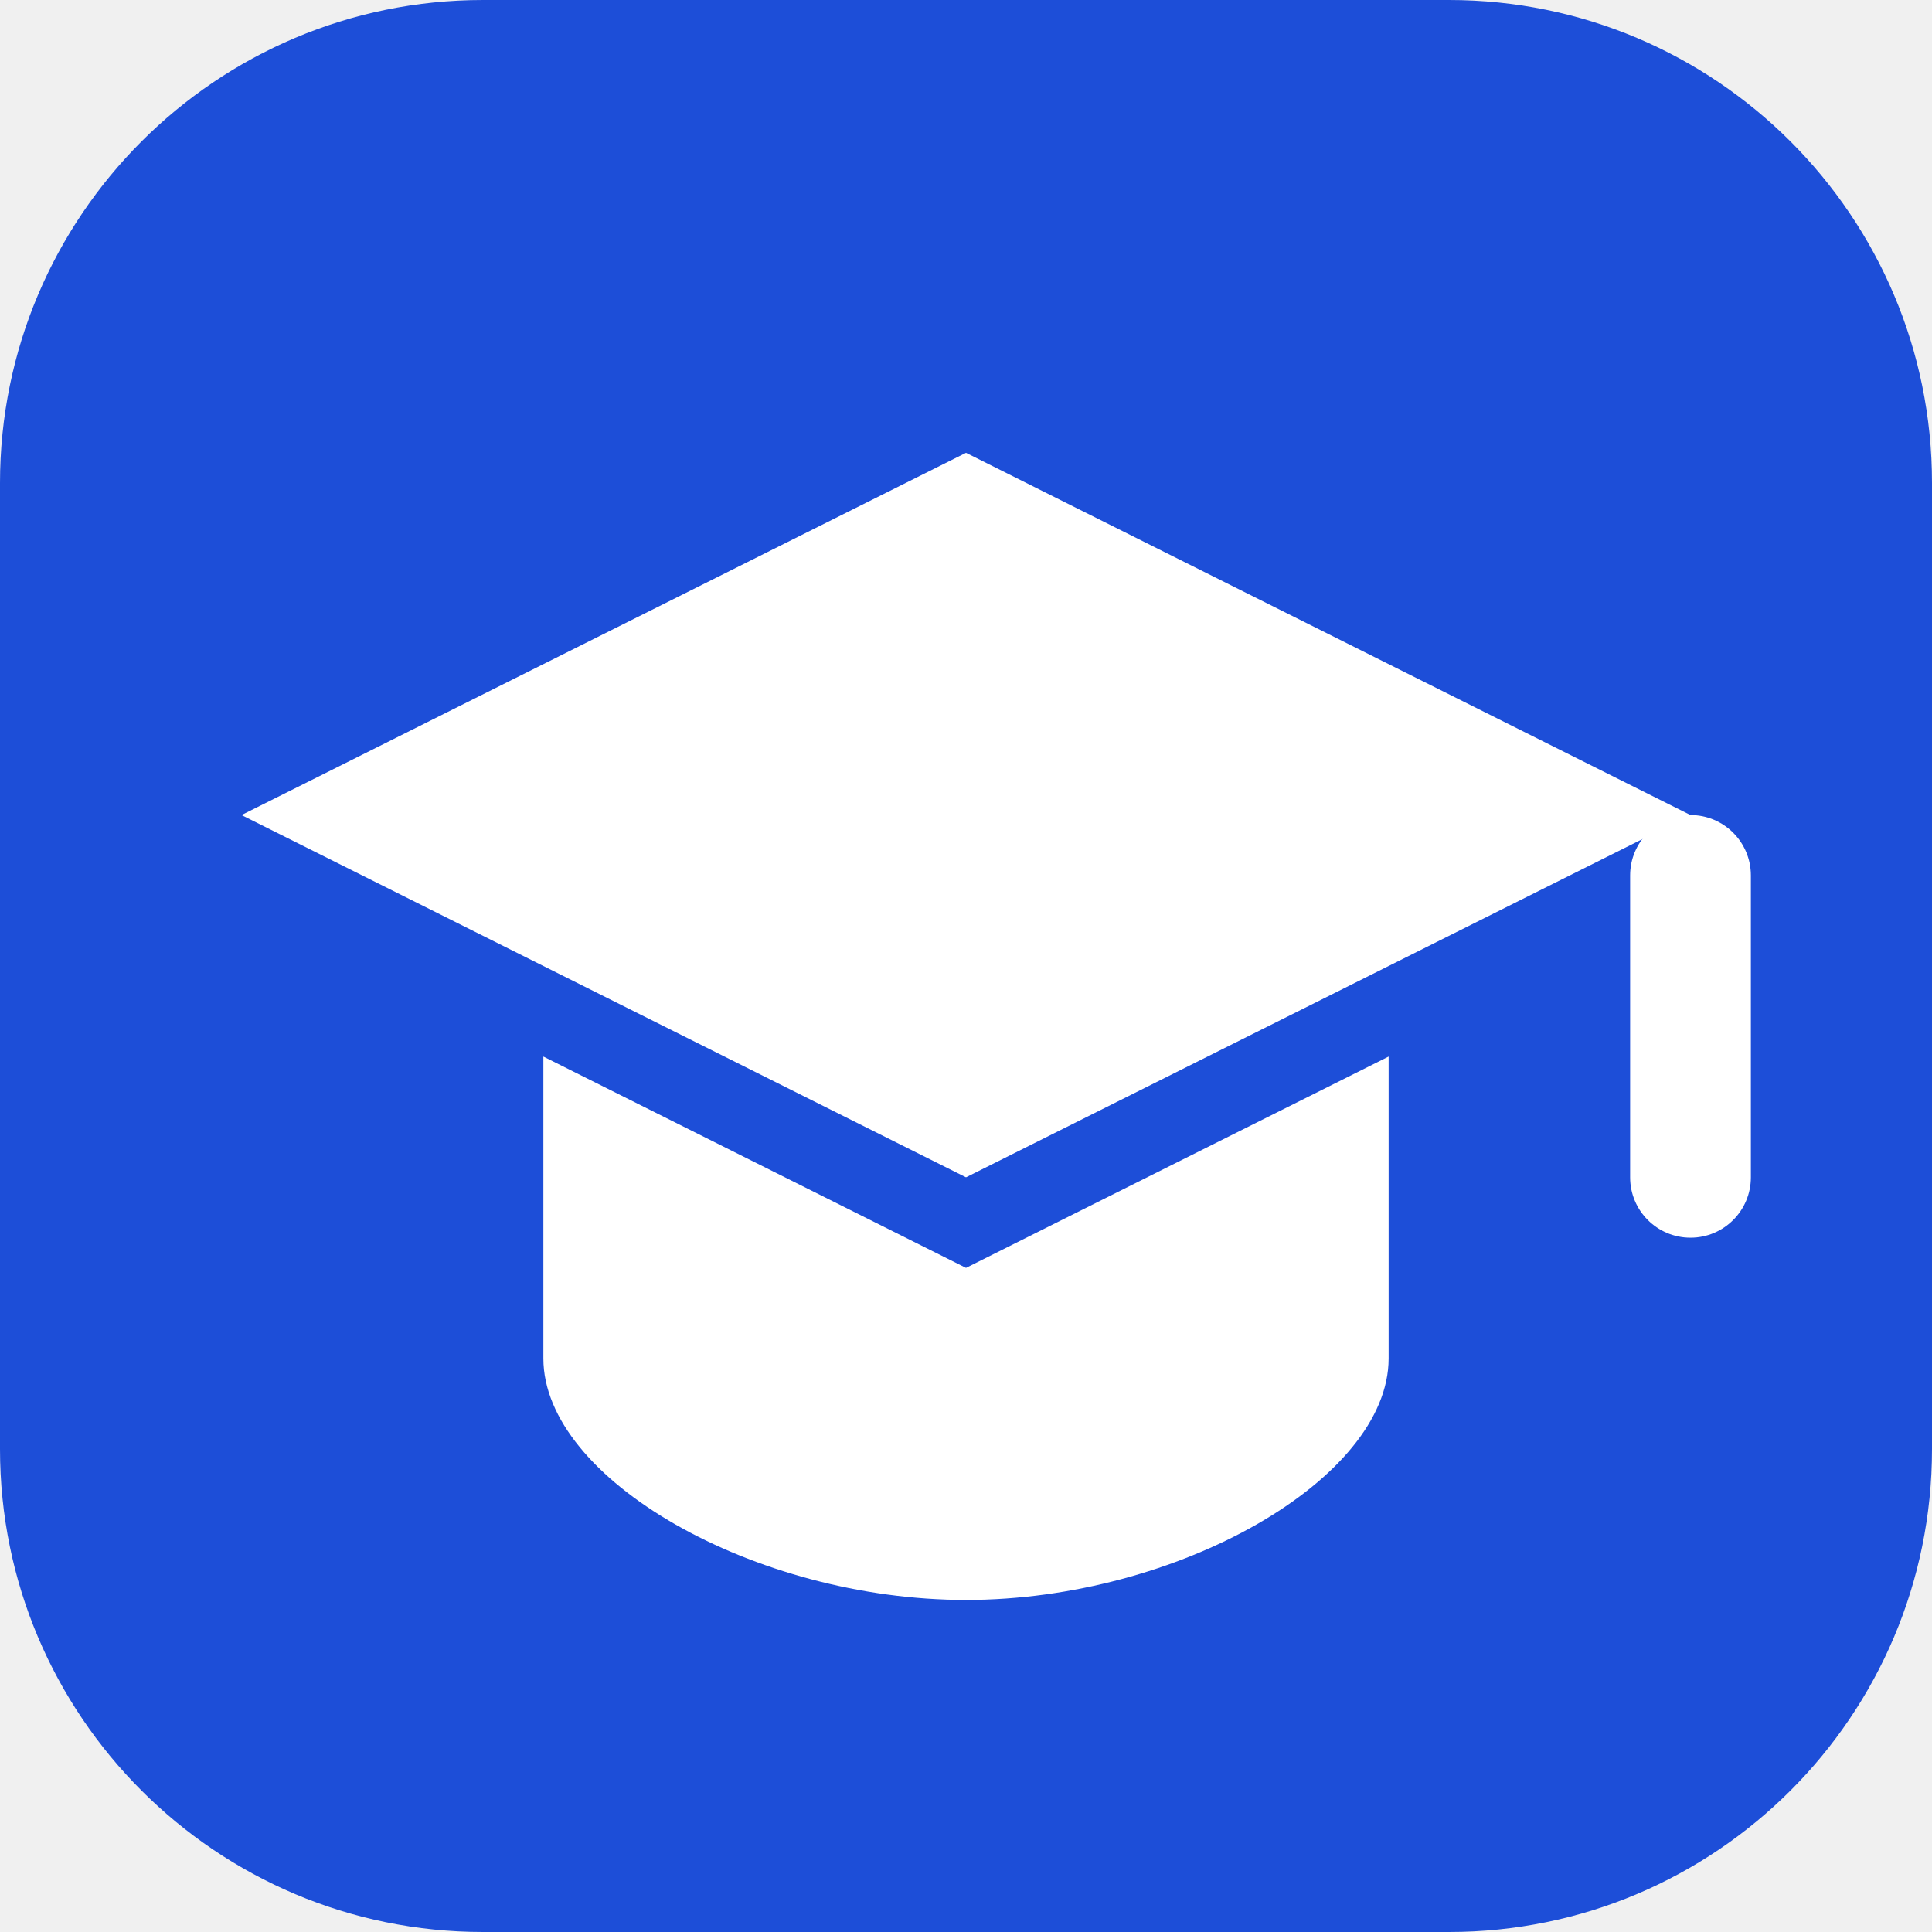
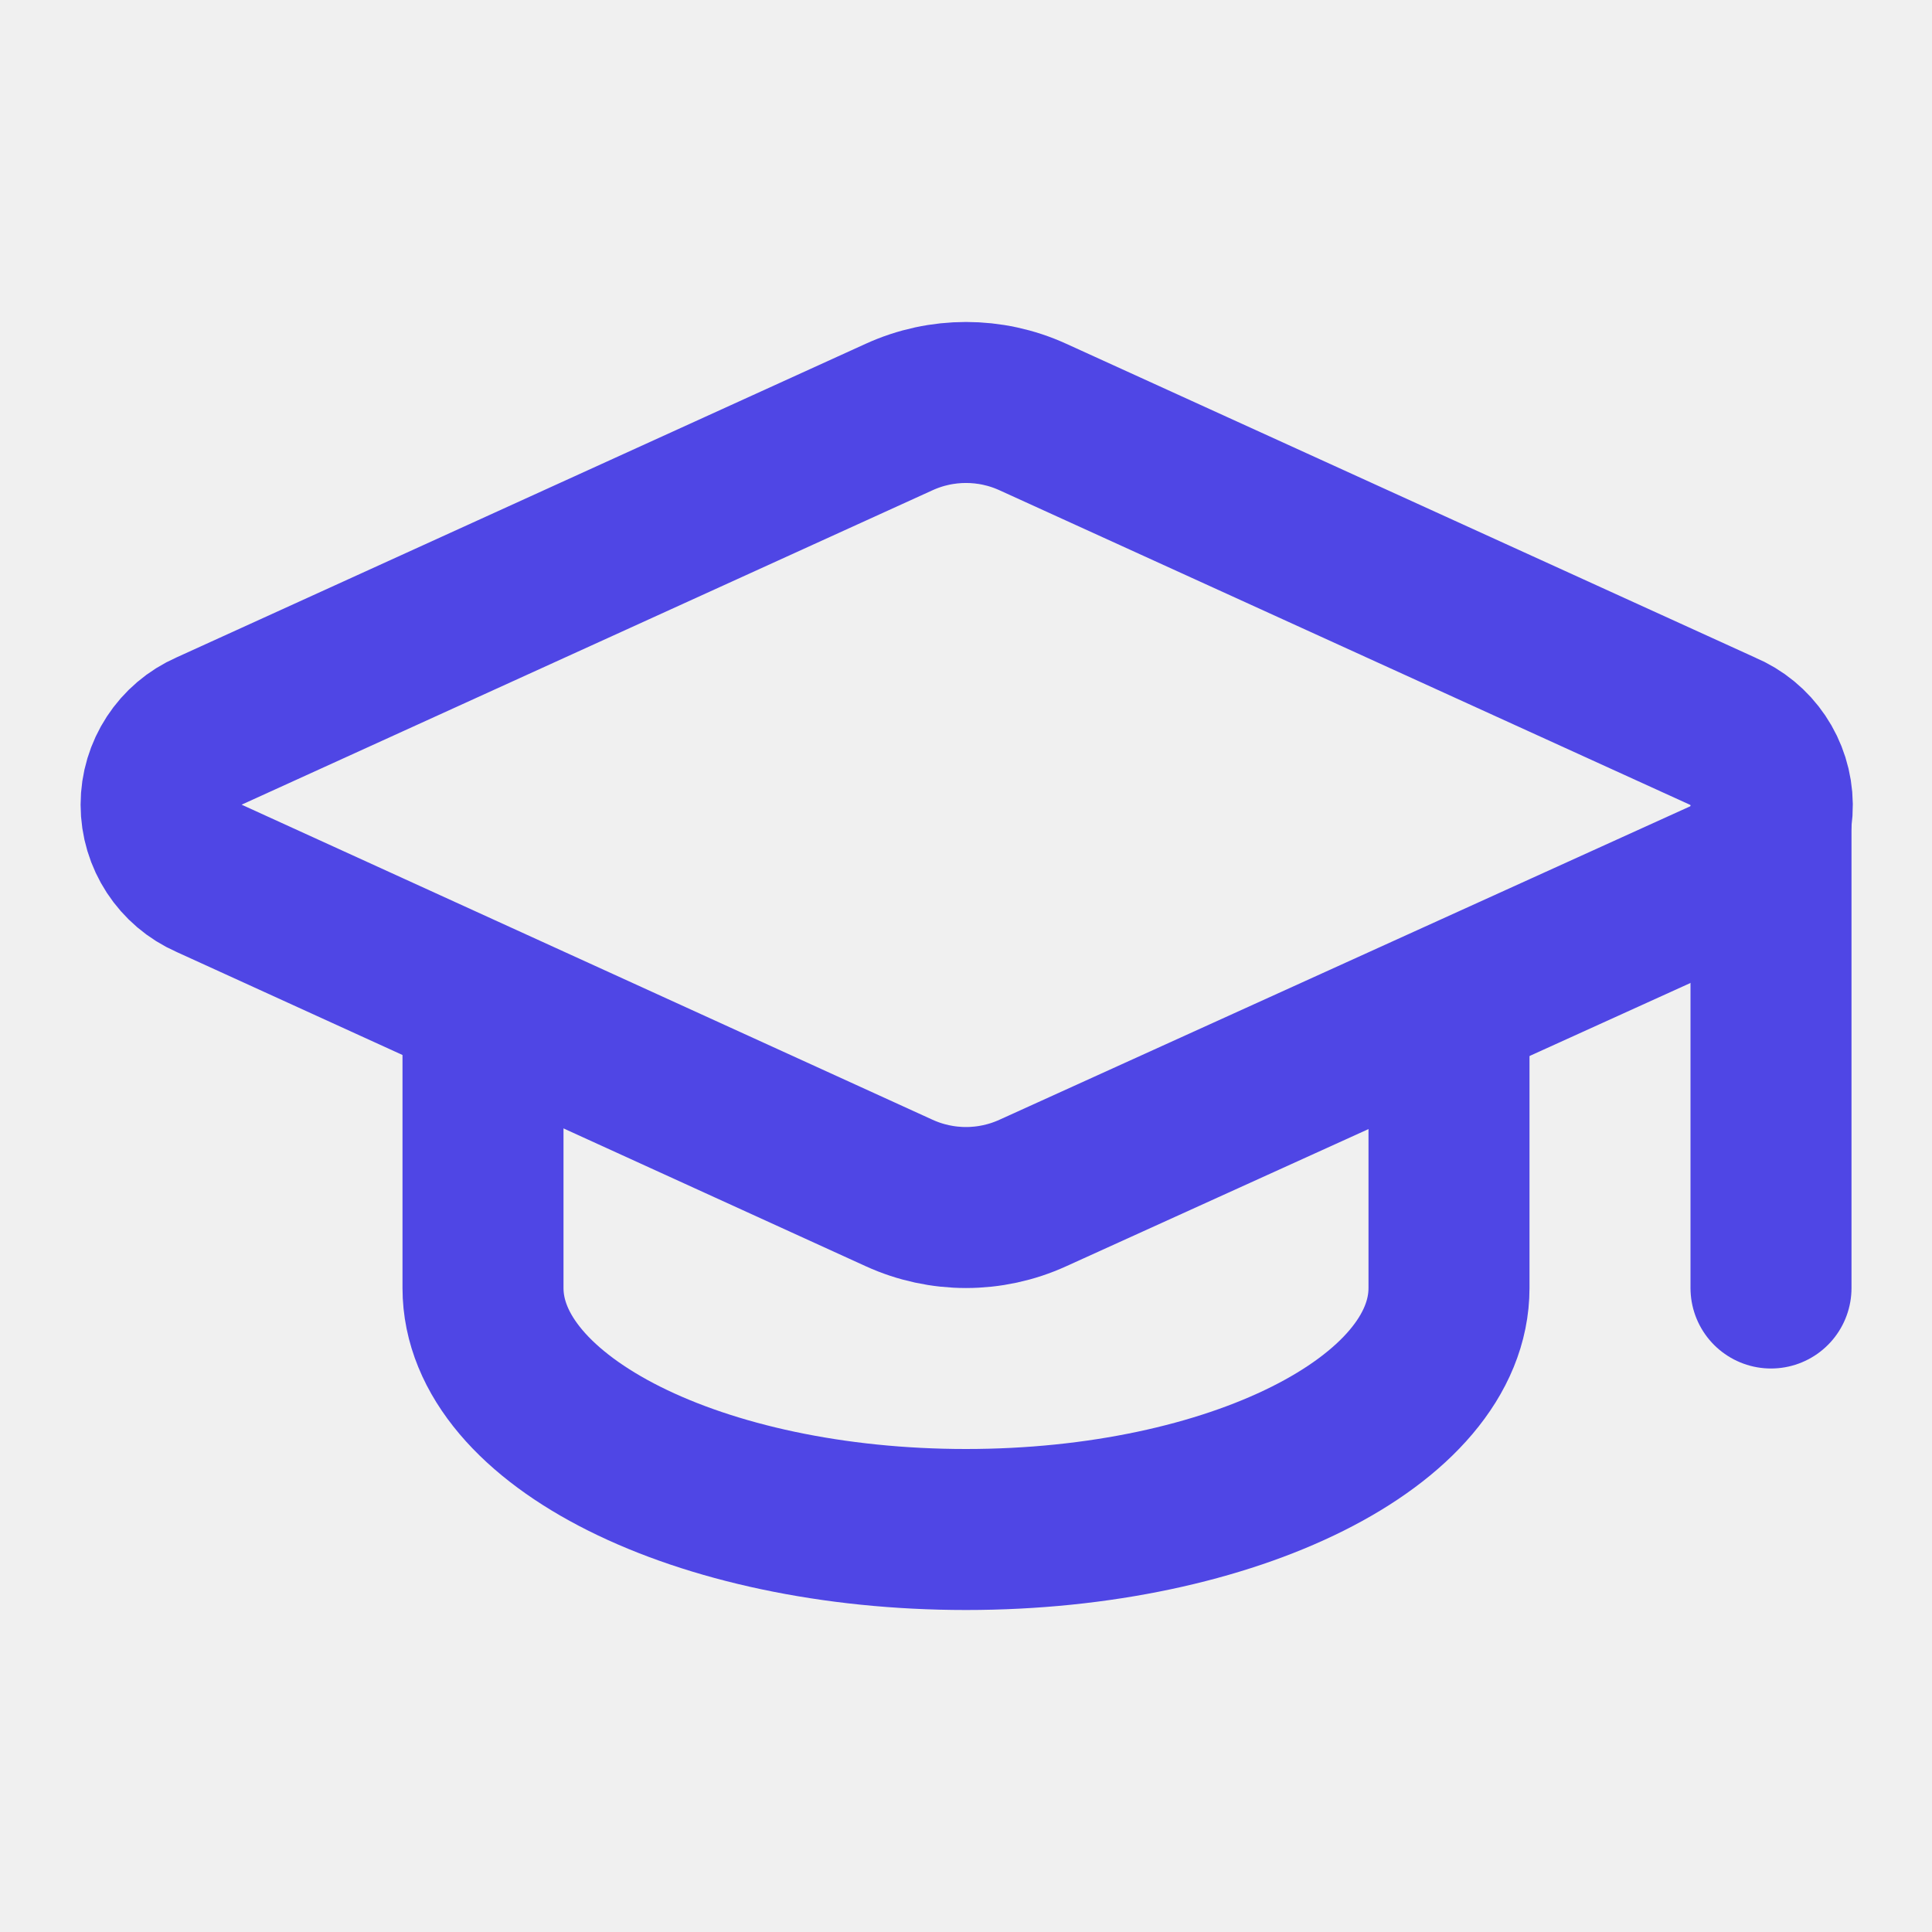
- <svg xmlns="http://www.w3.org/2000/svg" viewBox="0 0 64 64" width="64" height="64">
-   <rect width="64" height="64" rx="16" fill="#1d4ed8" />
-   <path d="M32 15 8 27l24 12 24-12z" fill="#ffffff" />
-   <path d="M18 35v10c0 4 7 8 14 8s14-4 14-8V35l-14 7z" fill="#ffffff" />
-   <rect x="54" y="27" width="4" height="14" rx="2" fill="#ffffff" />
+ <svg xmlns="http://www.w3.org/2000/svg" viewBox="0 0 24 24" width="32" height="32" fill="none" stroke="#4f46e5" stroke-width="2" stroke-linecap="round" stroke-linejoin="round">
+   <path d="M21.42 10.922a1 1 0 0 0-.019-1.838L12.83 5.18a2 2 0 0 0-1.66 0L2.6 9.08a1 1 0 0 0 0 1.832l8.57 3.908a2 2 0 0 0 1.66 0z" />
+   <path d="M22 10v6" />
+   <path d="M6 12.5V16a6 3 0 0 0 12 0v-3.5" />
</svg>
